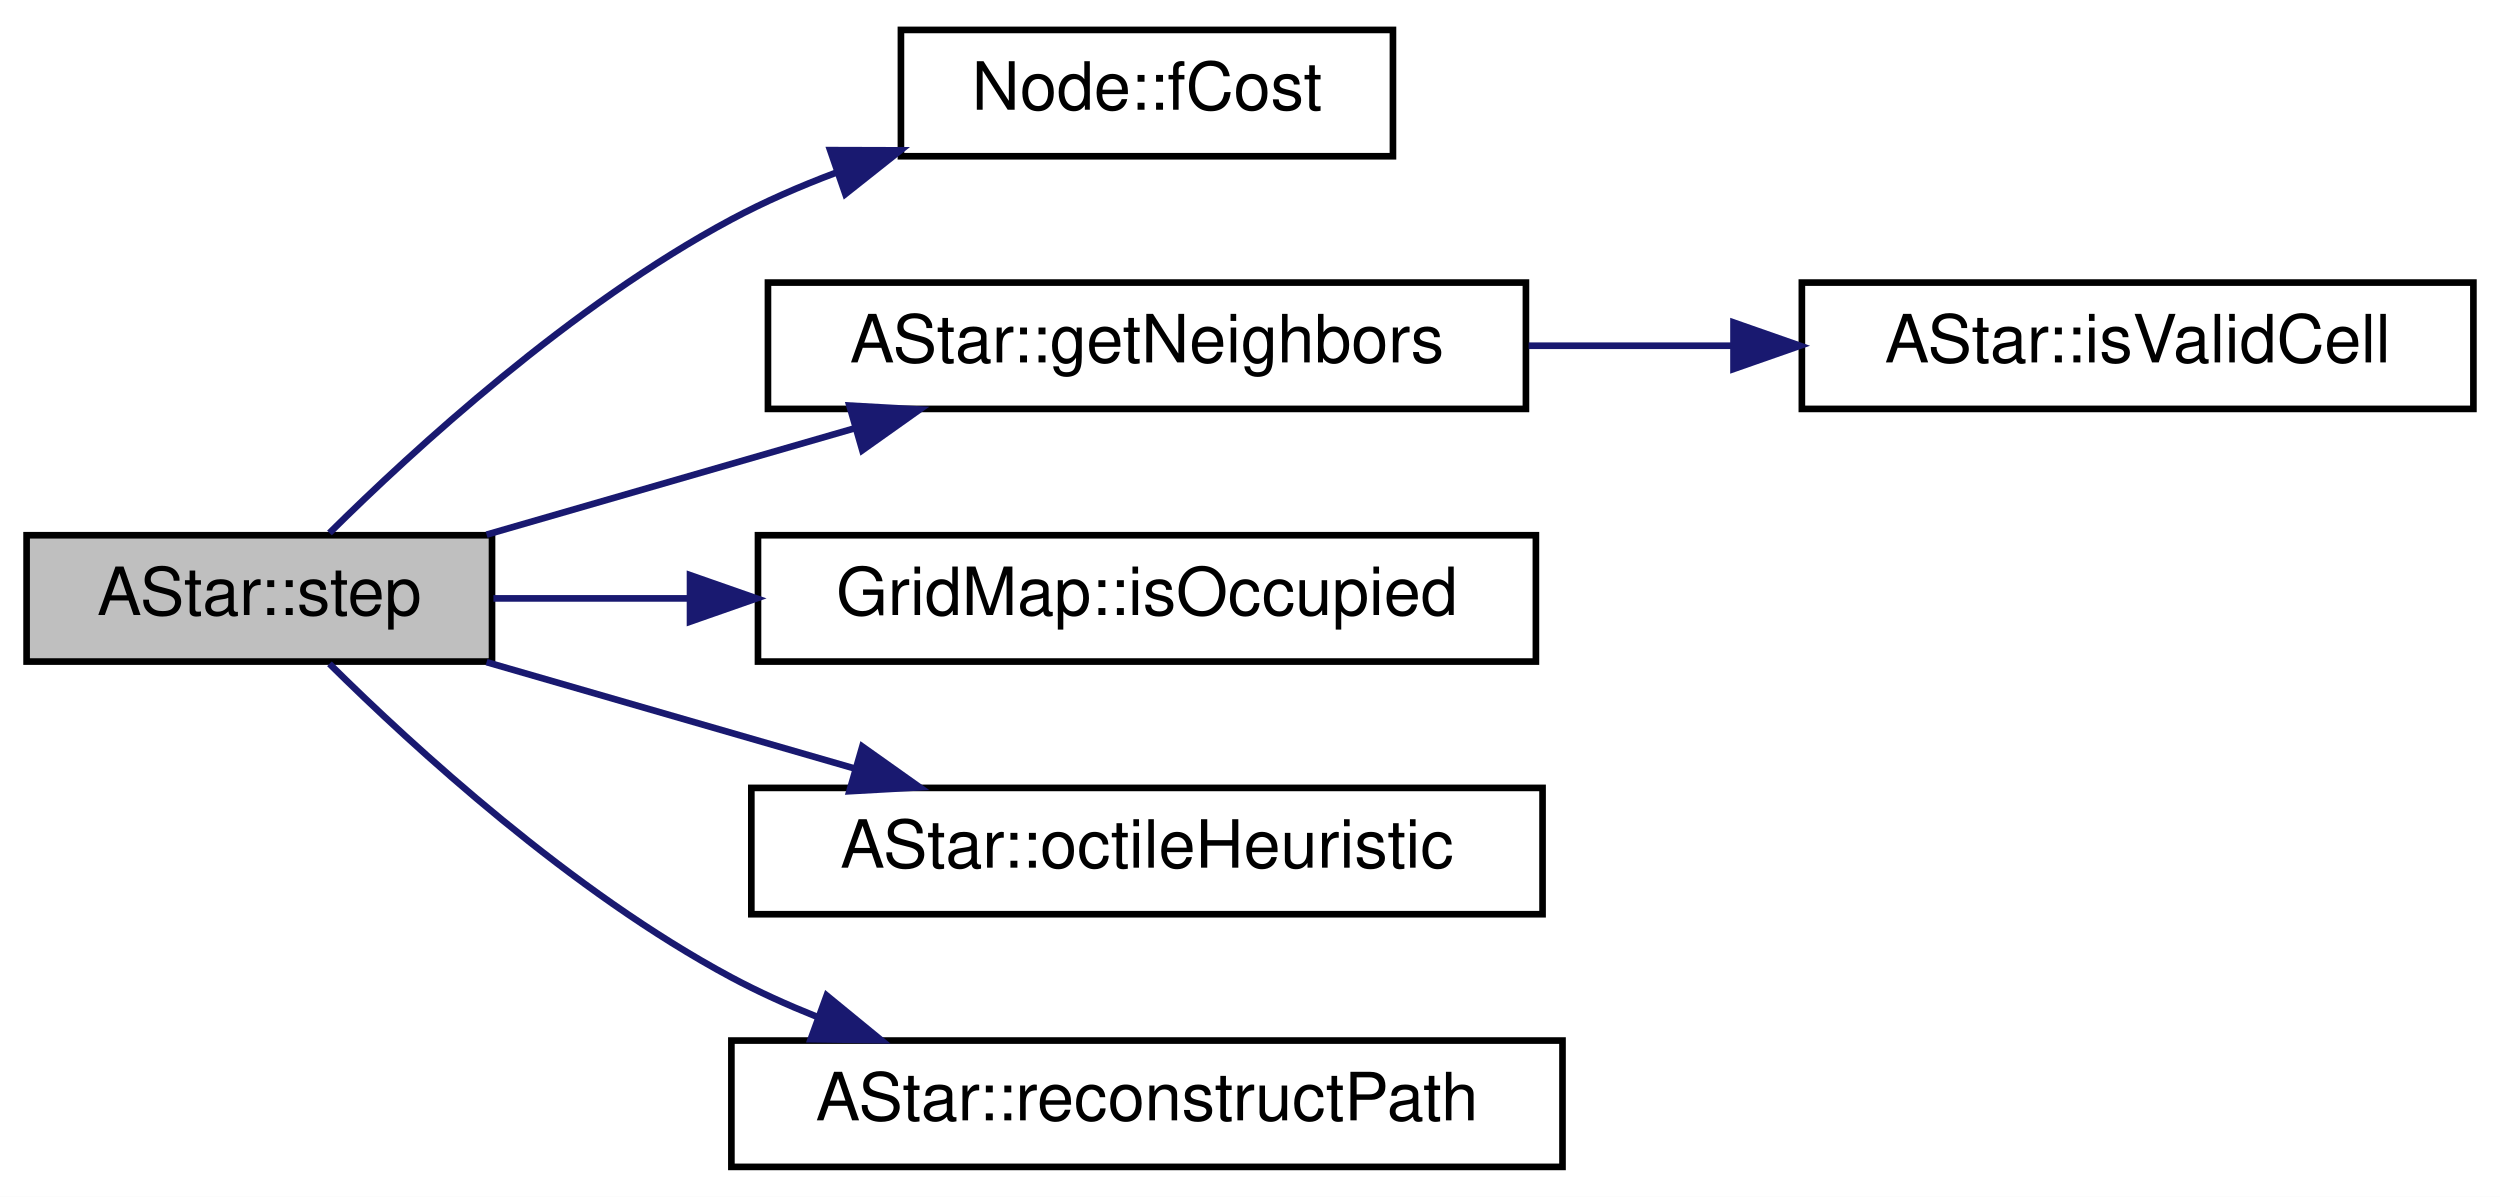
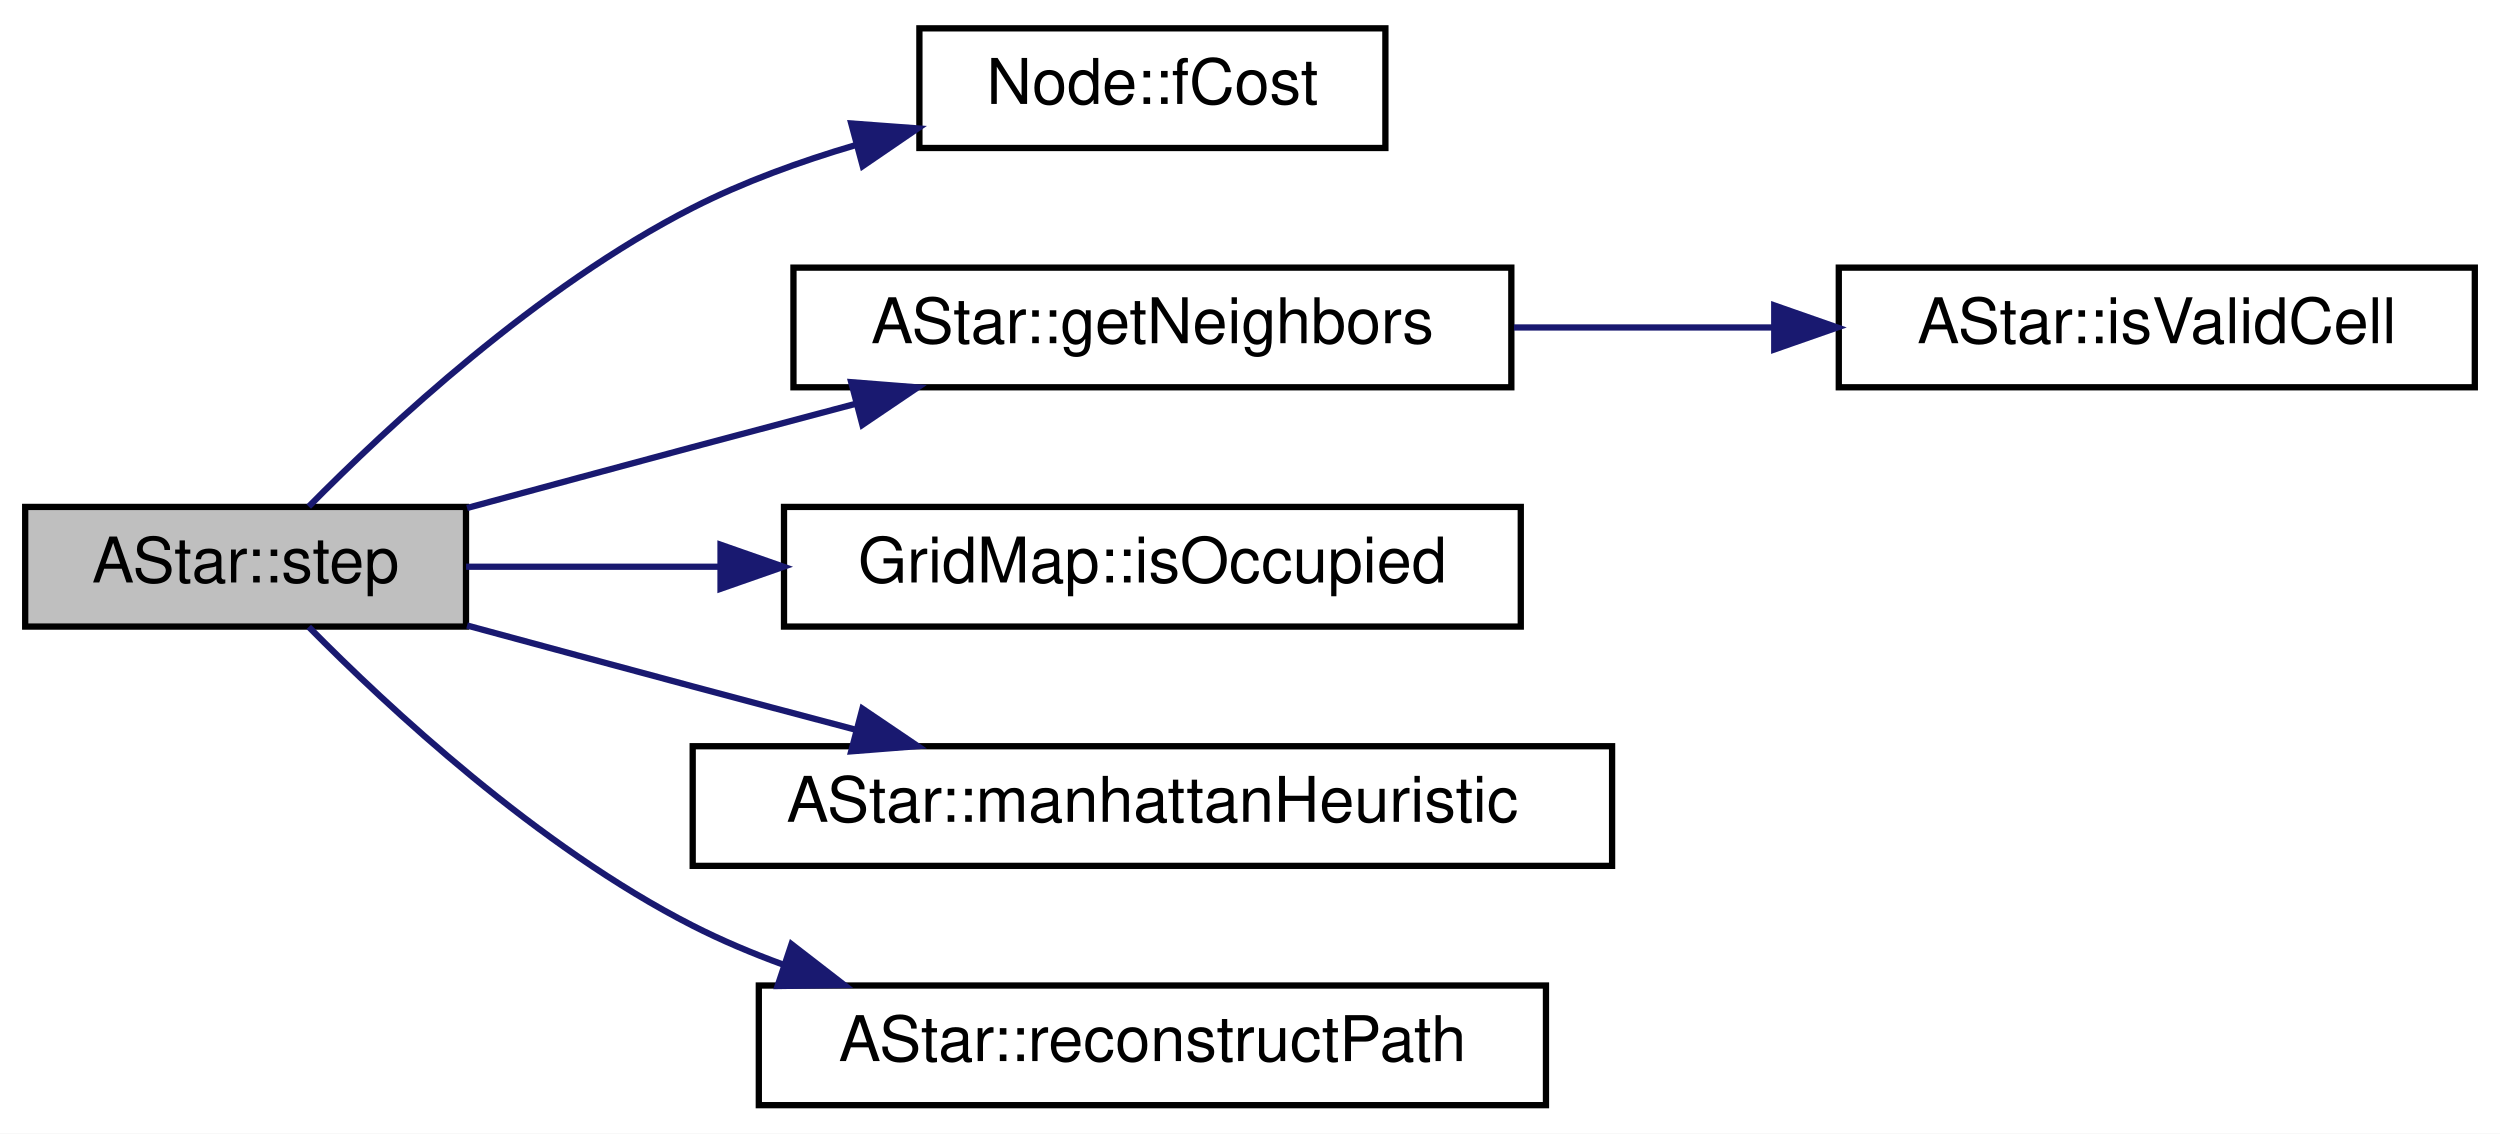
- <svg xmlns="http://www.w3.org/2000/svg" xmlns:xlink="http://www.w3.org/1999/xlink" width="376pt" height="180pt" viewBox="0.00 0.00 376.00 180.00">
+ <svg xmlns="http://www.w3.org/2000/svg" xmlns:xlink="http://www.w3.org/1999/xlink" width="397pt" height="180pt" viewBox="0.00 0.00 397.00 180.00">
  <g id="graph0" class="graph" transform="scale(1 1) rotate(0) translate(4 176)">
-     <polygon fill="white" stroke="transparent" points="-4,4 -4,-176 372,-176 372,4 -4,4" />
+     <polygon fill="white" stroke="transparent" points="-4,4 -4,-176 393,-176 393,4 -4,4" />
    <g id="node1" class="node">
      <g id="a_node1">
        <a xlink:title="Performs one step of the A* algorithm.">
          <polygon fill="#bfbfbf" stroke="black" points="0,-76.5 0,-95.5 70,-95.5 70,-76.5 0,-76.5" />
          <text text-anchor="middle" x="35" y="-83.5" font-family="Helvetica,sans-Serif" font-size="10.00">AStar::step</text>
        </a>
      </g>
    </g>
    <g id="node2" class="node">
      <g id="a_node2">
        <a xlink:href="classNode.html#ad4e8dcafa398a8613bc3ed8681f31933" target="_top" xlink:title="Returns the total estimated cost (f-cost) of the node: f = g + h.">
-           <polygon fill="white" stroke="black" points="131.5,-152.5 131.5,-171.5 205.5,-171.5 205.5,-152.5 131.5,-152.5" />
-           <text text-anchor="middle" x="168.5" y="-159.5" font-family="Helvetica,sans-Serif" font-size="10.00">Node::fCost</text>
+           <polygon fill="white" stroke="black" points="142,-152.5 142,-171.5 216,-171.5 216,-152.5 142,-152.5" />
+           <text text-anchor="middle" x="179" y="-159.5" font-family="Helvetica,sans-Serif" font-size="10.00">Node::fCost</text>
        </a>
      </g>
    </g>
    <g id="edge1" class="edge">
-       <path fill="none" stroke="midnightblue" d="M45.55,-95.84C58.26,-108.42 81.96,-130.13 106,-143 110.93,-145.64 116.27,-147.97 121.69,-150.01" />
-       <polygon fill="midnightblue" stroke="midnightblue" points="120.85,-153.42 131.44,-153.39 123.14,-146.81 120.85,-153.42" />
+       <path fill="none" stroke="midnightblue" d="M45.03,-95.56C57.55,-108.24 81.42,-130.49 106,-143 114.04,-147.09 123.04,-150.36 131.88,-152.96" />
+       <polygon fill="midnightblue" stroke="midnightblue" points="131.18,-156.39 141.74,-155.61 133,-149.63 131.18,-156.39" />
    </g>
    <g id="node3" class="node">
      <g id="a_node3">
        <a xlink:href="classAStar.html#ad334648b94a68f85318faee06bdad851" target="_top" xlink:title="Returns the valid neighbor cells of a given node.">
-           <polygon fill="white" stroke="black" points="111.5,-114.5 111.5,-133.5 225.5,-133.5 225.5,-114.5 111.5,-114.5" />
-           <text text-anchor="middle" x="168.5" y="-121.5" font-family="Helvetica,sans-Serif" font-size="10.00">AStar::getNeighbors</text>
+           <polygon fill="white" stroke="black" points="122,-114.5 122,-133.5 236,-133.5 236,-114.5 122,-114.5" />
+           <text text-anchor="middle" x="179" y="-121.5" font-family="Helvetica,sans-Serif" font-size="10.00">AStar::getNeighbors</text>
        </a>
      </g>
    </g>
    <g id="edge2" class="edge">
-       <path fill="none" stroke="midnightblue" d="M69.18,-95.59C86,-100.45 106.63,-106.41 124.63,-111.61" />
-       <polygon fill="midnightblue" stroke="midnightblue" points="123.75,-115 134.33,-114.41 125.69,-108.28 123.75,-115" />
+       <path fill="none" stroke="midnightblue" d="M70.17,-95.33C81.56,-98.42 94.32,-101.87 106,-105 114.35,-107.23 123.24,-109.6 131.84,-111.87" />
+       <polygon fill="midnightblue" stroke="midnightblue" points="131.17,-115.31 141.73,-114.48 132.95,-108.54 131.17,-115.31" />
    </g>
    <g id="node5" class="node">
      <g id="a_node5">
        <a xlink:href="classGridMap.html#a22d7a74bbf3b6a4663860f76e9cd4019" target="_top" xlink:title="Query cell status.">
-           <polygon fill="white" stroke="black" points="110,-76.5 110,-95.5 227,-95.5 227,-76.5 110,-76.5" />
-           <text text-anchor="middle" x="168.5" y="-83.5" font-family="Helvetica,sans-Serif" font-size="10.00">GridMap::isOccupied</text>
+           <polygon fill="white" stroke="black" points="120.5,-76.5 120.5,-95.5 237.5,-95.5 237.5,-76.5 120.5,-76.5" />
+           <text text-anchor="middle" x="179" y="-83.5" font-family="Helvetica,sans-Serif" font-size="10.00">GridMap::isOccupied</text>
        </a>
      </g>
    </g>
    <g id="edge4" class="edge">
-       <path fill="none" stroke="midnightblue" d="M70.21,-86C79.28,-86 89.41,-86 99.6,-86" />
-       <polygon fill="midnightblue" stroke="midnightblue" points="99.78,-89.5 109.78,-86 99.78,-82.5 99.78,-89.5" />
+       <path fill="none" stroke="midnightblue" d="M70.01,-86C82.16,-86 96.31,-86 110.3,-86" />
+       <polygon fill="midnightblue" stroke="midnightblue" points="110.42,-89.5 120.42,-86 110.42,-82.5 110.42,-89.5" />
    </g>
    <g id="node6" class="node">
      <g id="a_node6">
-         <a xlink:href="classAStar.html#aa9a1a3a53f000075f201cf6373e8c912" target="_top" xlink:title="Octile distance heuristic (better suited for 8-connected grids).">
-           <polygon fill="white" stroke="black" points="109,-38.5 109,-57.5 228,-57.5 228,-38.5 109,-38.5" />
-           <text text-anchor="middle" x="168.5" y="-45.5" font-family="Helvetica,sans-Serif" font-size="10.00">AStar::octileHeuristic</text>
+         <a xlink:href="classAStar.html#ab2c50db1e384318e1ae2f41aa48fe92f" target="_top" xlink:title=" ">
+           <polygon fill="white" stroke="black" points="106,-38.5 106,-57.5 252,-57.5 252,-38.5 106,-38.5" />
+           <text text-anchor="middle" x="179" y="-45.5" font-family="Helvetica,sans-Serif" font-size="10.00">AStar::manhattanHeuristic</text>
        </a>
      </g>
    </g>
    <g id="edge5" class="edge">
-       <path fill="none" stroke="midnightblue" d="M69.18,-76.41C86,-71.55 106.63,-65.59 124.63,-60.39" />
-       <polygon fill="midnightblue" stroke="midnightblue" points="125.69,-63.72 134.33,-57.59 123.75,-57 125.69,-63.72" />
+       <path fill="none" stroke="midnightblue" d="M70.17,-76.67C81.56,-73.58 94.32,-70.13 106,-67 114.35,-64.77 123.24,-62.4 131.84,-60.13" />
+       <polygon fill="midnightblue" stroke="midnightblue" points="132.95,-63.46 141.73,-57.52 131.17,-56.69 132.95,-63.46" />
    </g>
    <g id="node7" class="node">
      <g id="a_node7">
        <a xlink:href="classAStar.html#afbd7e300de5b7e171633d4be1982ce07" target="_top" xlink:title="Reconstructs the final path from the goal node by tracing the parent map.">
-           <polygon fill="white" stroke="black" points="106,-0.5 106,-19.5 231,-19.5 231,-0.5 106,-0.5" />
-           <text text-anchor="middle" x="168.5" y="-7.5" font-family="Helvetica,sans-Serif" font-size="10.00">AStar::reconstructPath</text>
+           <polygon fill="white" stroke="black" points="116.5,-0.5 116.5,-19.5 241.5,-19.5 241.5,-0.5 116.5,-0.5" />
+           <text text-anchor="middle" x="179" y="-7.5" font-family="Helvetica,sans-Serif" font-size="10.00">AStar::reconstructPath</text>
        </a>
      </g>
    </g>
    <g id="edge6" class="edge">
-       <path fill="none" stroke="midnightblue" d="M45.55,-76.16C58.26,-63.58 81.96,-41.87 106,-29 110.04,-26.84 114.37,-24.88 118.79,-23.11" />
-       <polygon fill="midnightblue" stroke="midnightblue" points="120.33,-26.28 128.53,-19.56 117.93,-19.7 120.33,-26.28" />
+       <path fill="none" stroke="midnightblue" d="M45.03,-76.44C57.55,-63.76 81.42,-41.51 106,-29 110.56,-26.68 115.44,-24.62 120.42,-22.8" />
+       <polygon fill="midnightblue" stroke="midnightblue" points="121.69,-26.06 130.07,-19.58 119.48,-19.42 121.69,-26.06" />
    </g>
    <g id="node4" class="node">
      <g id="a_node4">
        <a xlink:href="classAStar.html#a07010836e7ee9f2b37854031b872cc52" target="_top" xlink:title="Checks if the given cell coordinates are within the grid bounds.">
-           <polygon fill="white" stroke="black" points="267,-114.5 267,-133.5 368,-133.5 368,-114.5 267,-114.5" />
-           <text text-anchor="middle" x="317.5" y="-121.5" font-family="Helvetica,sans-Serif" font-size="10.00">AStar::isValidCell</text>
+           <polygon fill="white" stroke="black" points="288,-114.5 288,-133.5 389,-133.5 389,-114.5 288,-114.5" />
+           <text text-anchor="middle" x="338.5" y="-121.5" font-family="Helvetica,sans-Serif" font-size="10.00">AStar::isValidCell</text>
        </a>
      </g>
    </g>
    <g id="edge3" class="edge">
-       <path fill="none" stroke="midnightblue" d="M225.91,-124C235.99,-124 246.53,-124 256.7,-124" />
-       <polygon fill="midnightblue" stroke="midnightblue" points="256.72,-127.5 266.72,-124 256.72,-120.5 256.72,-127.5" />
+       <path fill="none" stroke="midnightblue" d="M236.42,-124C249.78,-124 264.08,-124 277.59,-124" />
+       <polygon fill="midnightblue" stroke="midnightblue" points="277.75,-127.5 287.75,-124 277.75,-120.5 277.75,-127.5" />
    </g>
  </g>
</svg>
